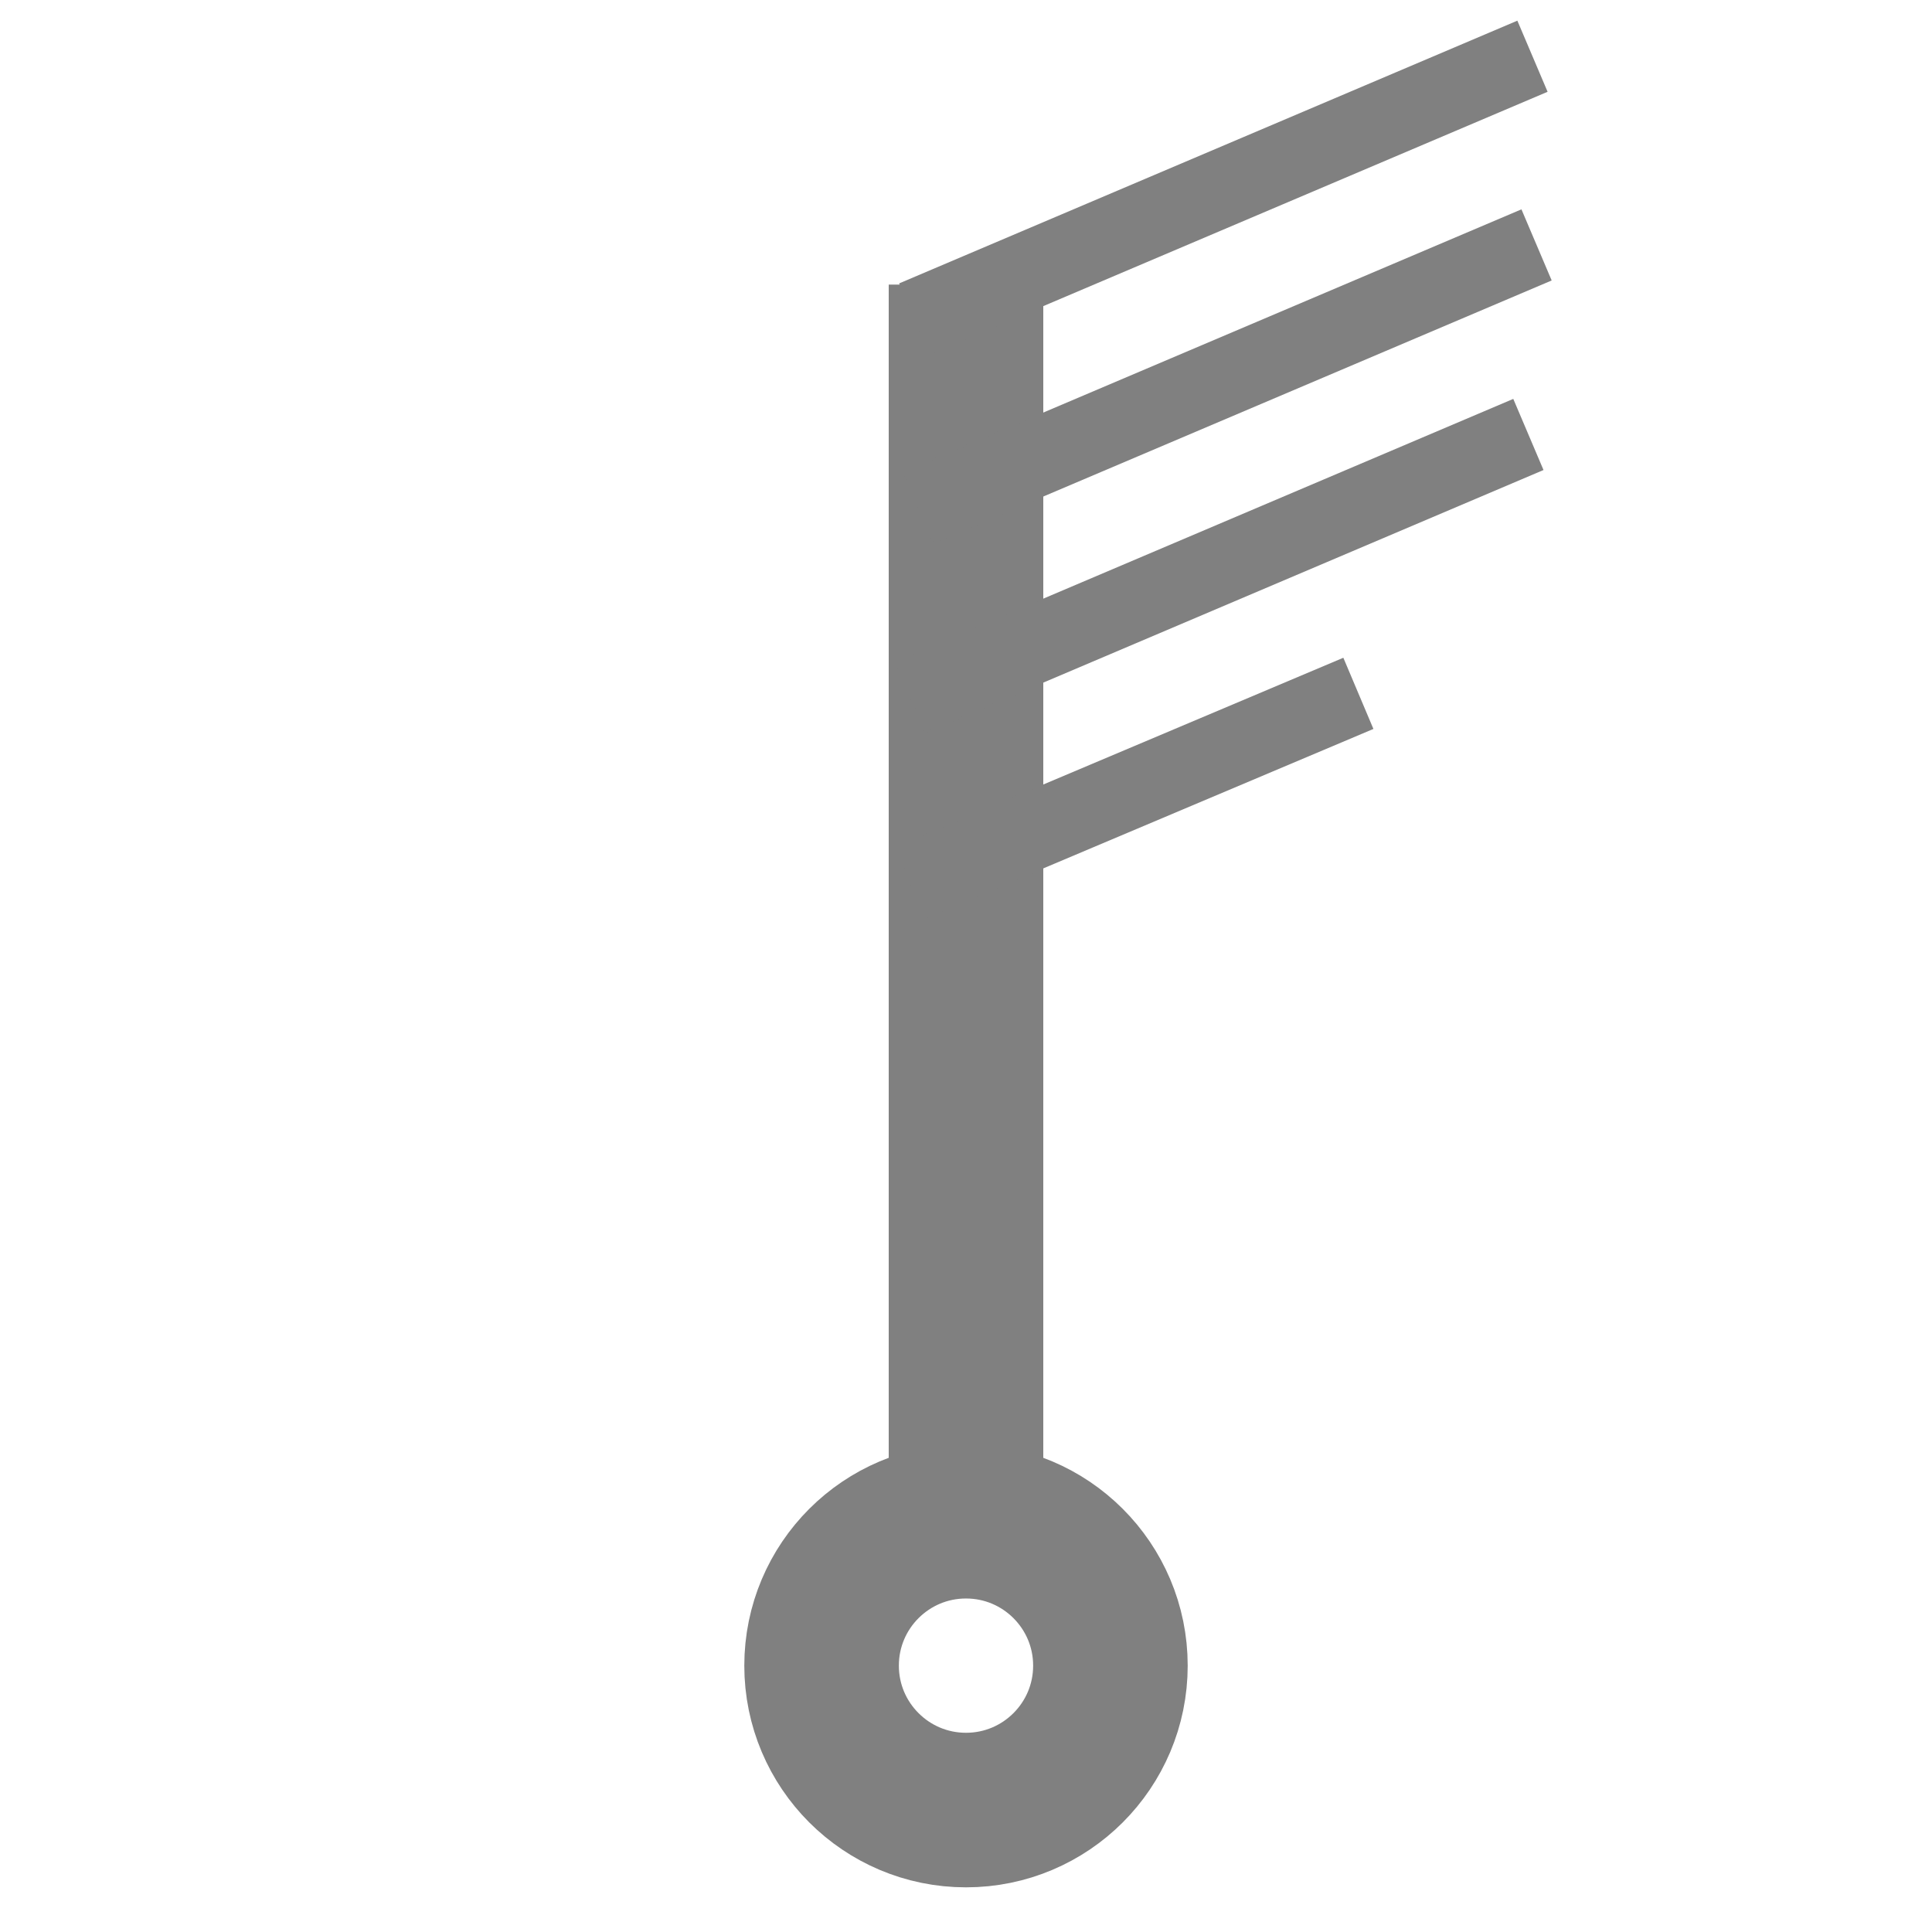
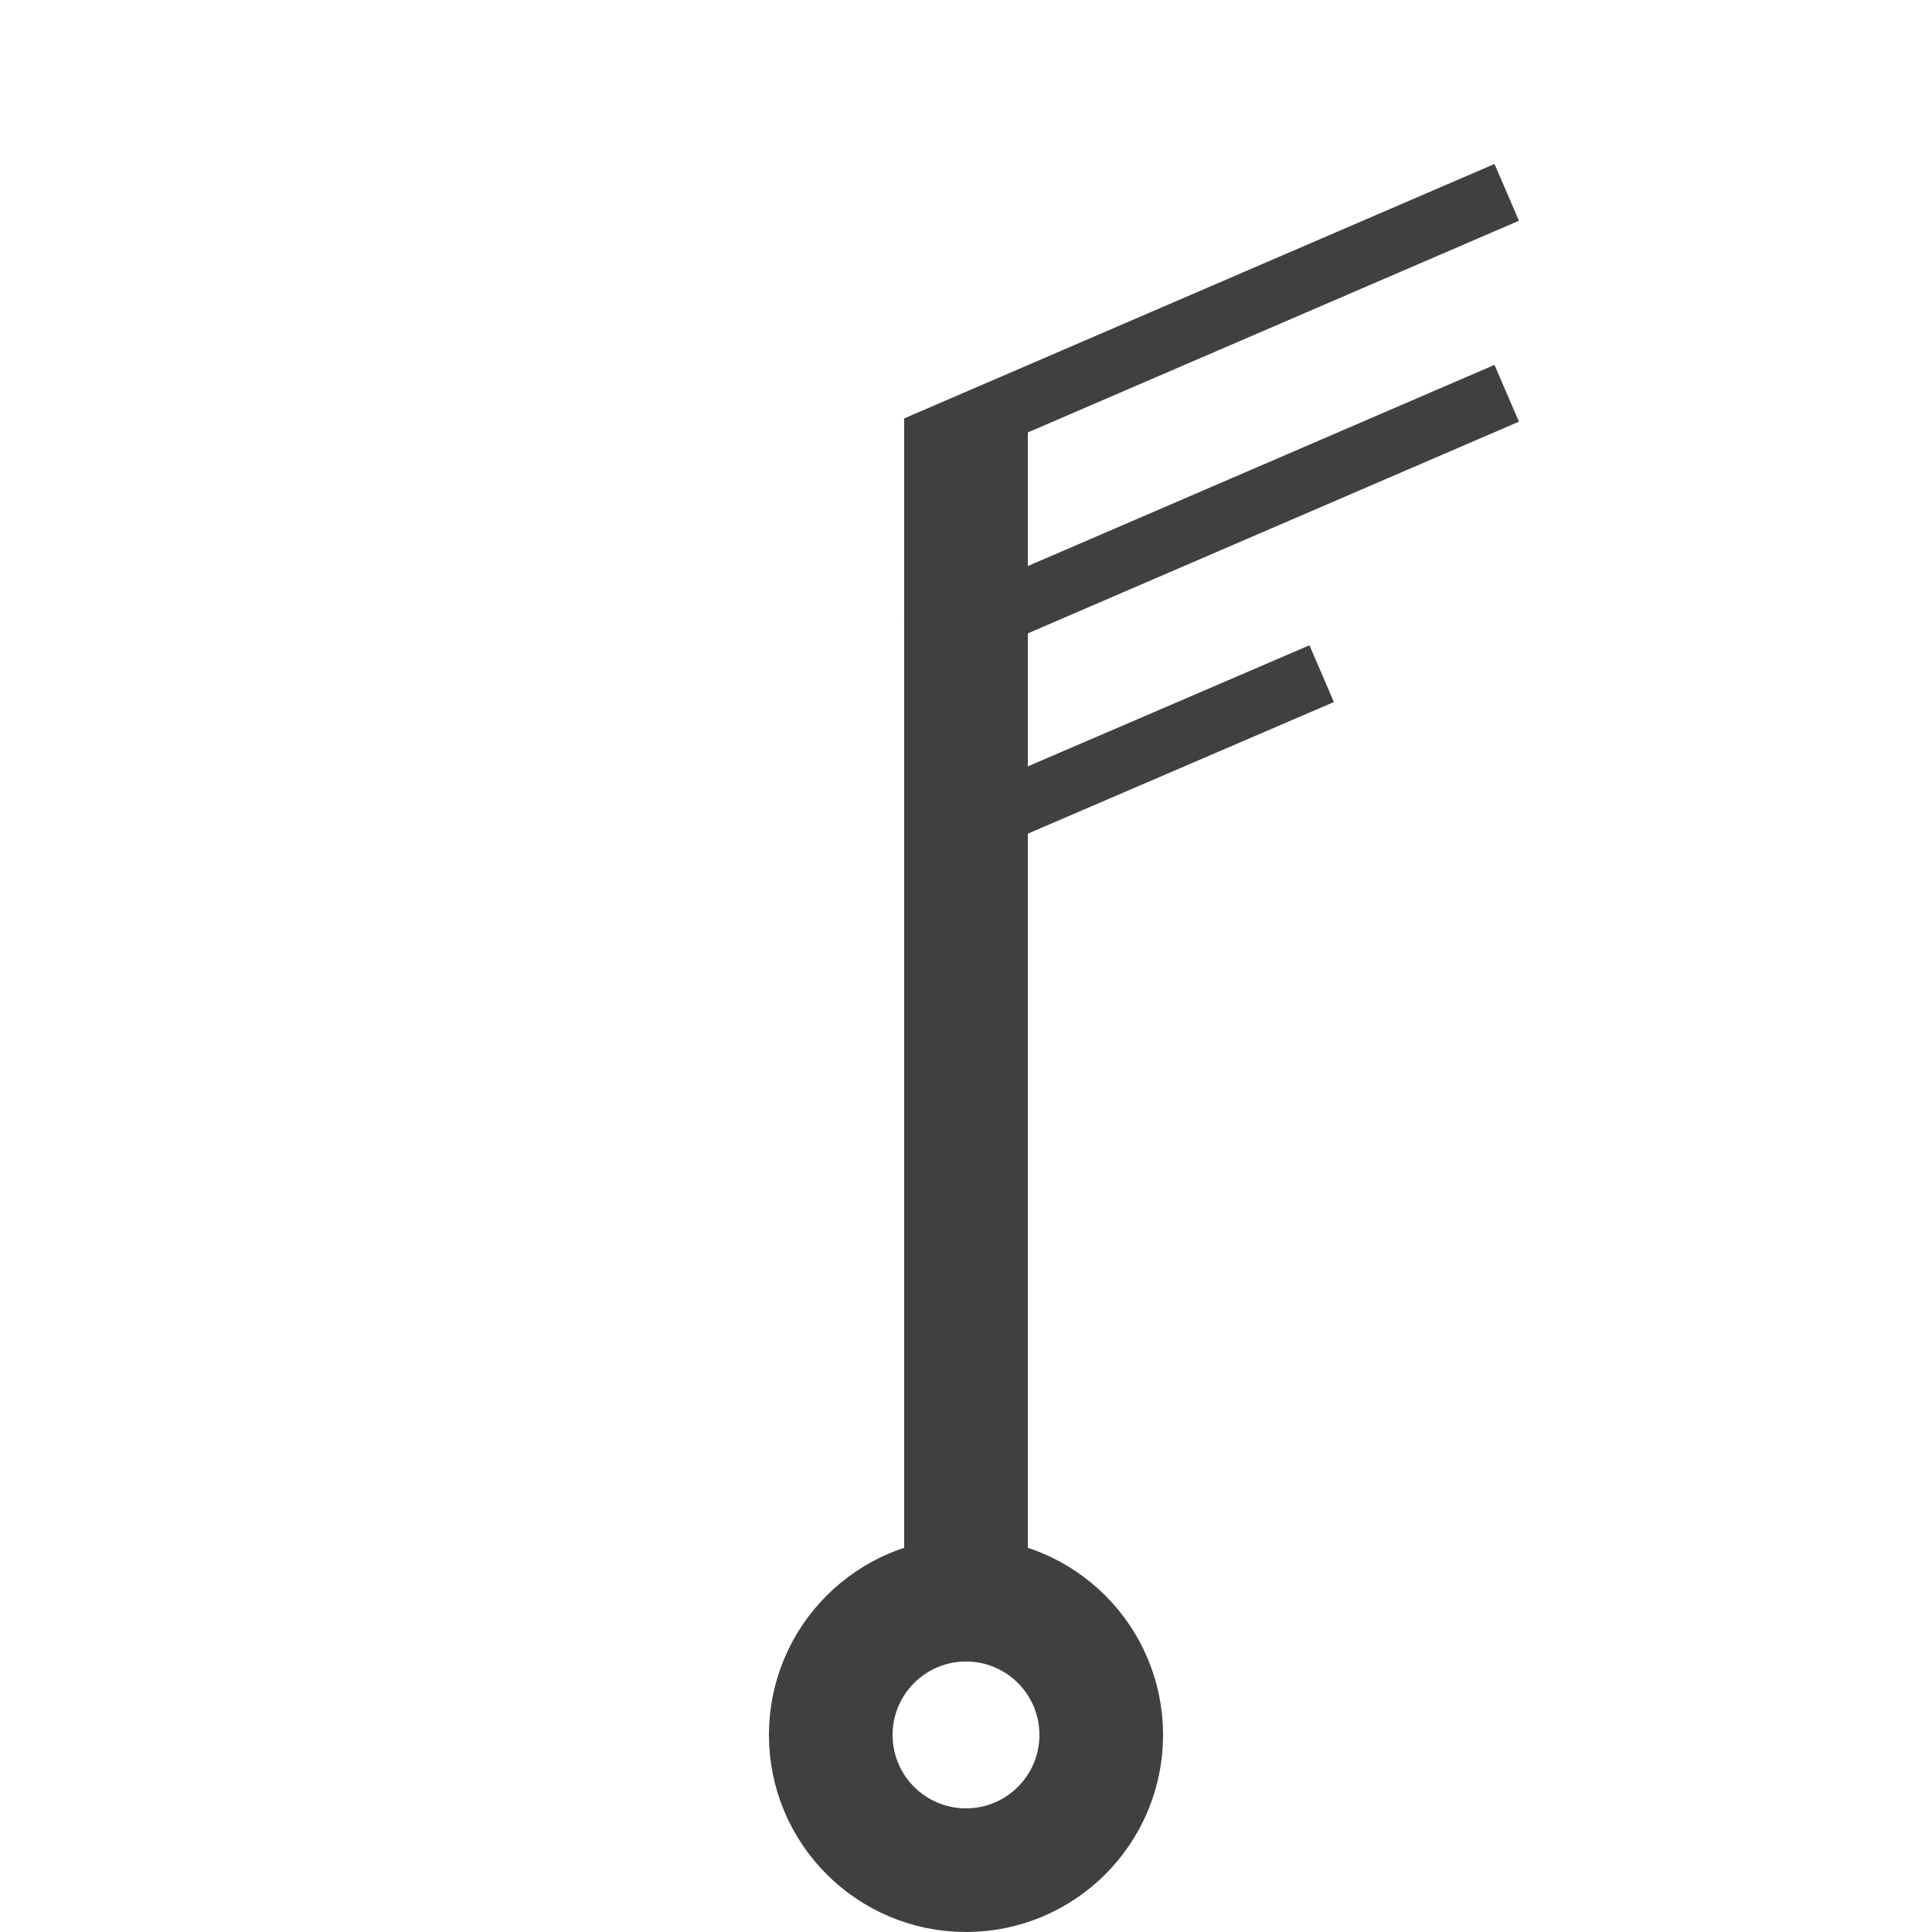
<svg xmlns="http://www.w3.org/2000/svg" xmlns:xlink="http://www.w3.org/1999/xlink" version="1.1" id="svg4472" height="250" width="250">
  <defs id="defs4474">
    <marker style="overflow:visible" id="TriangleOutS" refX="0" refY="0" orient="auto">
      <path transform="scale(0.2,0.2)" style="fill-rule:evenodd;stroke:#000000;stroke-width:1pt;marker-start:none" d="m 5.77,0 -8.65,5 0,-10 8.65,5 z" id="path3905" />
    </marker>
    <marker style="overflow:visible" id="TriangleInS" refX="0" refY="0" orient="auto">
      <path transform="scale(-0.2,-0.2)" style="fill-rule:evenodd;stroke:#000000;stroke-width:1pt;marker-start:none" d="m 5.77,0 -8.65,5 0,-10 8.65,5 z" id="path3896" />
    </marker>
  </defs>
  <g transform="translate(-250,-352.3622)" id="layer1">
-     <path d="m 375,544.104 c 0,-53.489 0,-101.423 0,-154.912 m 18.688,178.703 c 0,10.321 -8.367,18.688 -18.688,18.688 -10.321,0 -18.688,-8.367 -18.688,-18.688 0,-10.321 8.367,-18.688 18.688,-18.688 10.321,0 18.688,8.367 18.688,18.688 z" style="fill:none;stroke:#808080;stroke-width:20;stroke-linecap:butt;stroke-linejoin:miter;stroke-miterlimit:4;stroke-opacity:1;stroke-dasharray:none" id="path3776" />
-     <path id="path3789" d="m 368.302,393.638 80,-34" style="fill:none;stroke:#808080;stroke-width:10;stroke-linecap:butt;stroke-linejoin:miter;stroke-miterlimit:4;stroke-opacity:1;stroke-dasharray:none" />
-     <path id="path3922" d="m 367.774,466.581 58,-24.5" style="fill:none;stroke:#808080;stroke-width:10;stroke-linecap:butt;stroke-linejoin:miter;stroke-miterlimit:4;stroke-opacity:1;stroke-dasharray:none" />
-     <use x="0" y="0" xlink:href="#path3789" id="use2992" width="250" height="250" transform="translate(0.5284804,24.41456)" />
-     <use x="0" y="0" xlink:href="#use2992" id="use2994" transform="translate(-1.056961,24.52848)" width="250" height="250" />
+     <path style="fill:none;stroke:#404040;stroke-width:16;stroke-linecap:butt;stroke-linejoin:miter;stroke-miterlimit:4;stroke-opacity:1;stroke-dasharray:none" d="m 375,553.968 c 0,-50.865 0,-96.447 0,-147.312" id="path3807" />
+     <path style="fill:none;stroke:#404040;stroke-width:16;stroke-linecap:butt;stroke-linejoin:miter;stroke-miterlimit:4;stroke-opacity:1;stroke-dasharray:none" d="m 392.5,576.862 c 0,9.665 -7.835,17.5 -17.5,17.5 -9.665,0 -17.5,-7.835 -17.5,-17.5 0,-9.665 7.835,-17.5 17.5,-17.5 9.665,0 17.5,7.835 17.5,17.5 z" id="path3776" />
+     <path id="path3789" d="m 368.54,410.197 76.428,-32.944" style="fill:none;stroke:#404040;stroke-width:8;stroke-linecap:butt;stroke-linejoin:miter;stroke-miterlimit:4;stroke-opacity:1;stroke-dasharray:none" />
+     <use x="0" y="0" xlink:href="#path3789" id="use3846" transform="translate(0,26)" width="250" height="250" />
+     <path style="fill:none;stroke:#404040;stroke-width:8;stroke-linecap:butt;stroke-linejoin:miter;stroke-miterlimit:4;stroke-opacity:1;stroke-dasharray:none" d="m 371.025,461.034 50,-21.5" id="path3858-6" />
  </g>
</svg>
